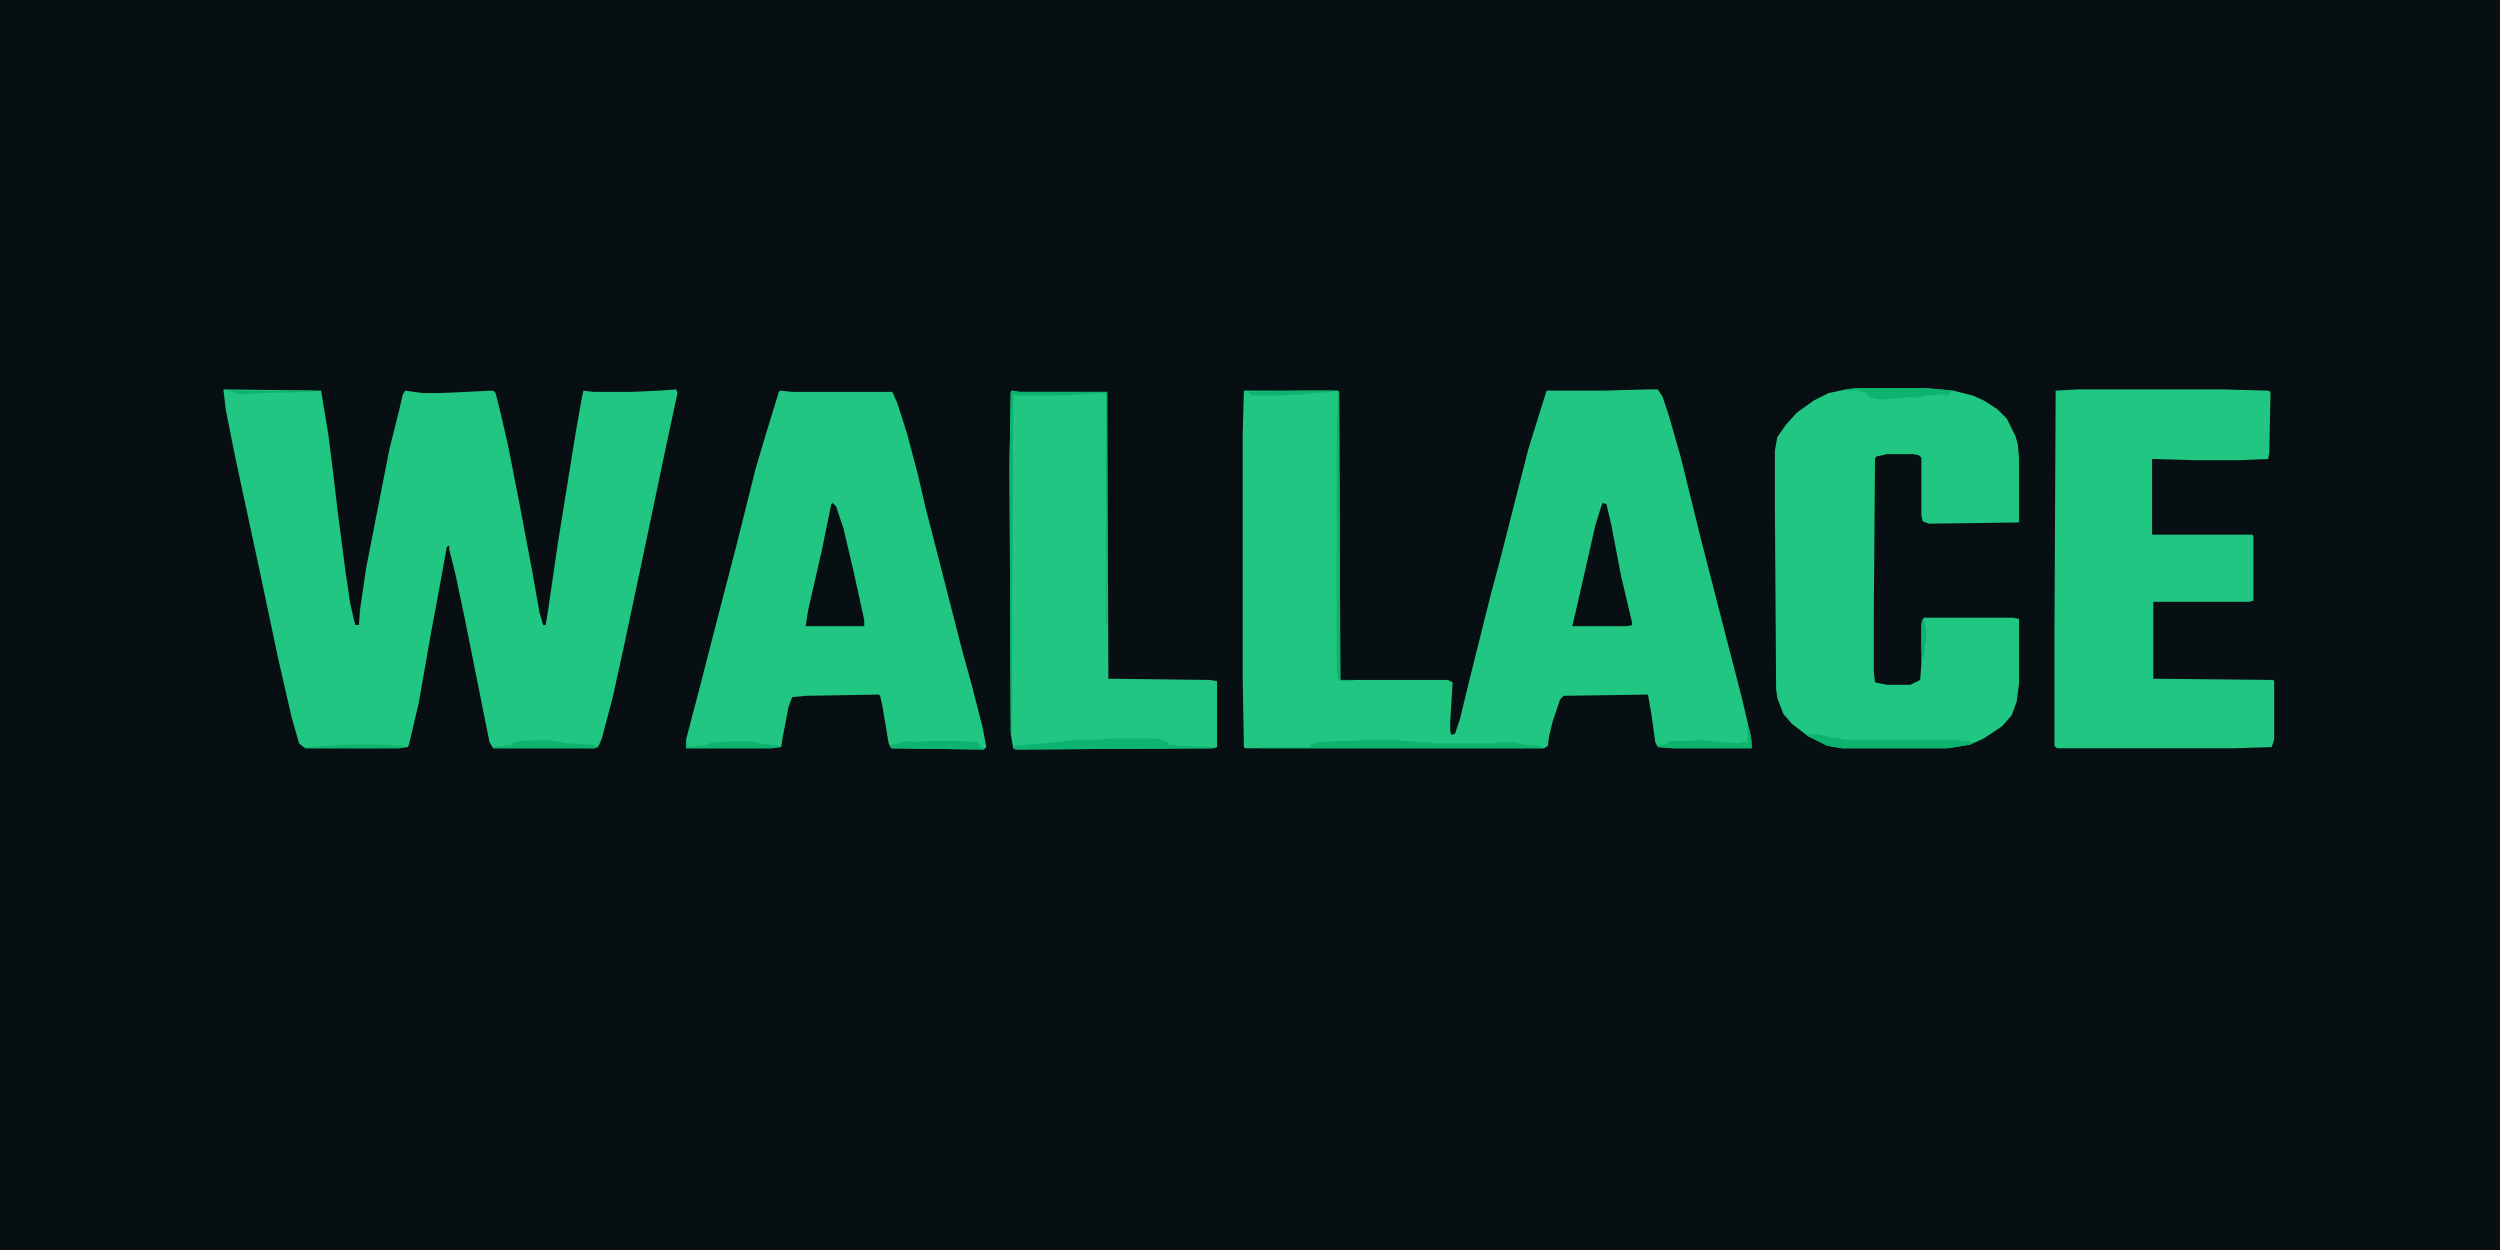
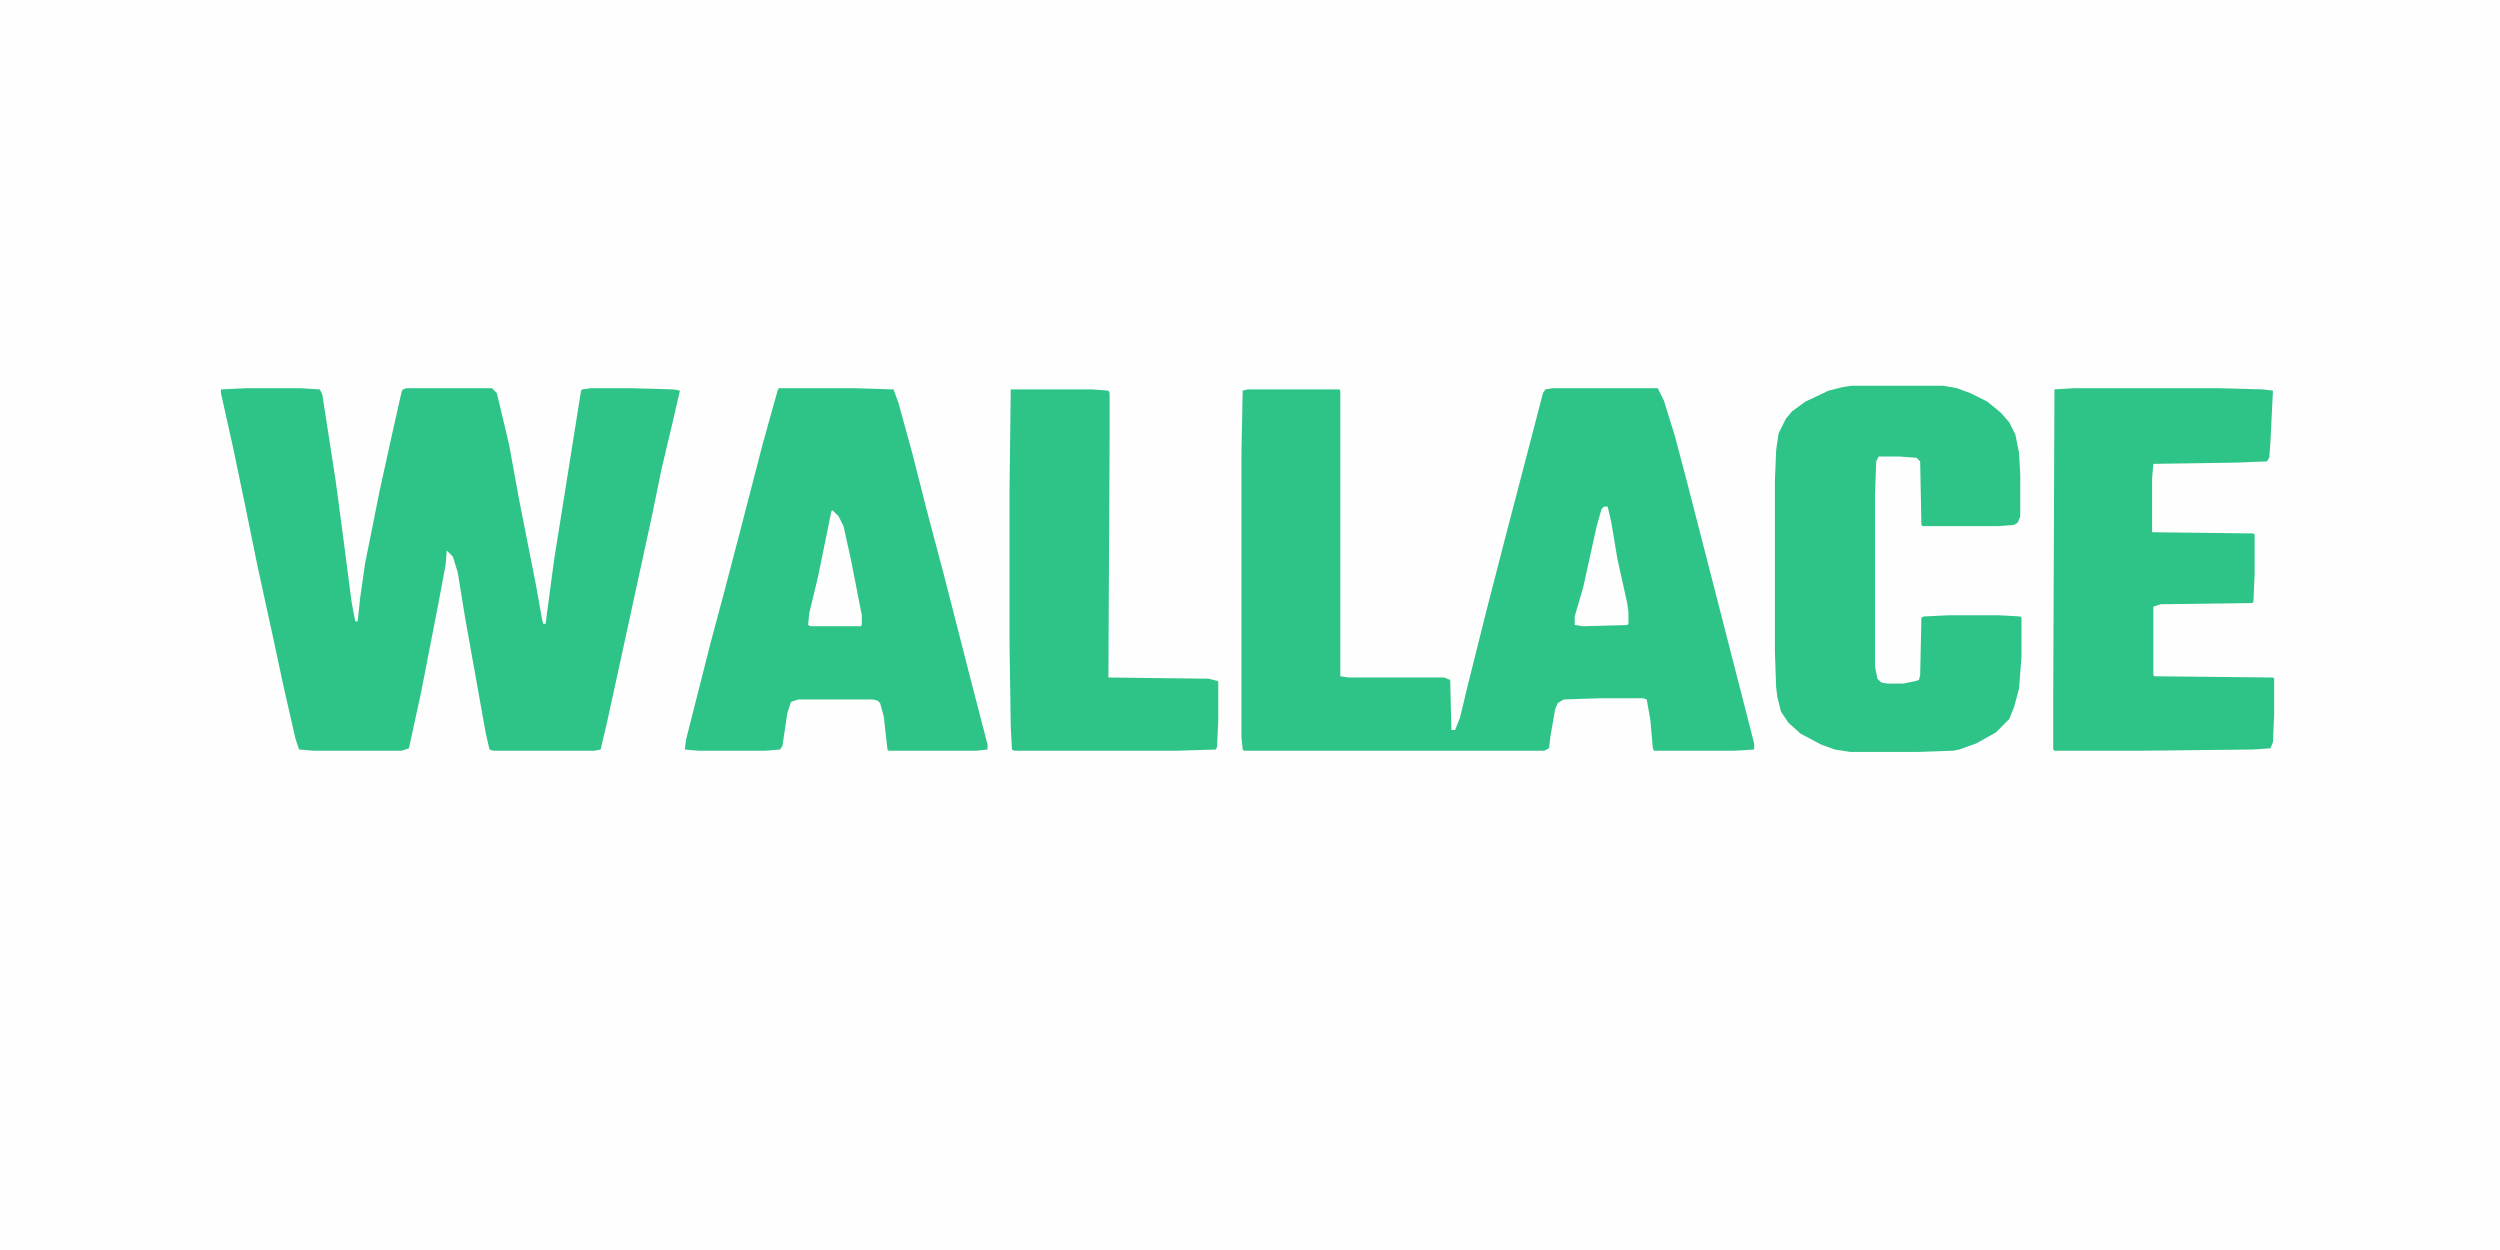
<svg xmlns="http://www.w3.org/2000/svg" version="1.1" viewBox="0 0 2048 1024" width="200" height="100">
-   <path transform="translate(0)" d="m0 0h2048v1024h-2048z" fill="#080F13" />
-   <path transform="translate(1350,319)" d="m0 0h8l4 6 5 15 10 35 16 65 19 74 15 58 7 30 1 11h-64l-13-1-2-4-3-22-3-17-69 1-3 3-6 18-3 12-1 8-3 2h-245l-1-1-1-57v-199l1-36h77l1 1 1 236h88l4 2-2 33v7l1 3 3-1 4-12 9-37 16-64 7-26 14-55 10-39 9-29 6-19h46z" fill="#20C681" />
-   <path transform="translate(183,319)" d="m0 0 80 1 6 36 4 32 4 34 6 46 4 27 4 17h3l1-13 5-34 19-97 8-32 3-13 2-3 14 2h14l44-2 2 2 4 16 6 26 10 51 10 53 6 34 3 10h2l2-12 8-55 15-93 5-28 1-4 8 1h32l22-1 14-1 1 3-9 42-21 100-14 66-9 41-9 34-3 7-3 1h-83l-3-5-20-100-8-38-5-20v-3l-2 1-5 28-8 43-10 57-8 34-1 2-7 1h-77l-5-4-6-21-11-48-15-71-9-42-11-51-8-40z" fill="#20C681" />
-   <path transform="translate(639,320)" d="m0 0 10 1h82l4 9 8 25 9 34 6 26 9 35 21 82 8 29 9 35 3 16-2 2-76-1-2-4-5-30-2-9-1-1-59 1-12 1-3 8-5 26-1 7-8 1h-70v-7l11-42 17-66 13-50 16-64 8-27 8-26 3-10z" fill="#20C681" />
-   <path transform="translate(1521,318)" d="m0 0h57l22 2 16 4 9 4 11 7 8 8 7 14 2 7 1 11v53l-74 1-5-2-1-5v-47l-2-2-5-1h-21l-9 2-1 2-1 127v47l1 9 10 2h19l8-4 1-13v-33l2-5h73l5 1v53l-2 15-4 11-8 9-15 10-11 5-19 3h-86l-12-2-16-8-13-10-7-8-5-13-1-7-1-148v-48l2-11 7-10 9-10 14-10 12-6 14-3z" fill="#20C681" />
-   <path transform="translate(1702,319)" d="m0 0h118l38 1 2 1-1 50-1 5-24 1h-36l-35-1v62h82l1 1v53l-3 1h-79v63l98 1 1 1v48l-2 6-31 1h-145l-2-2v-91l1-200z" fill="#20C681" />
-   <path transform="translate(829,320)" d="m0 0 6 1h72l1 235 83 1 6 1v54l-3 1-162 1-2-1-2-12-1-221 1-59z" fill="#20C681" />
-   <path transform="translate(682,412)" d="m0 0 3 3 6 18 8 34 9 41v5h-48l2-13 11-48 8-39z" fill="#080F13" />
-   <path transform="translate(1313,412)" d="m0 0 3 1 4 17 8 42 9 38v2l-4 1h-45l4-17 15-66 5-16z" fill="#080F13" />
-   <path transform="translate(1486,601)" d="m0 0 10 2 4 1 14 2h87l7 1 9 1-3 2-19 3h-86l-12-2-16-8v-1z" fill="#0CB470" />
-   <path transform="translate(1118,606)" d="m0 0h27l2 1h11l1 1h10l7 1h47l5-1h13l7 2 14 1 3 2h-232v-1h41v-2l6-2 13-1h14z" fill="#0CB470" />
-   <path transform="translate(906,605)" d="m0 0h41l10 3v2l10 1 27 1v1l-162 1-2-1 1-2 11-1 14-1 9-1 17-2h20z" fill="#0CB470" />
-   <path transform="translate(829,320)" d="m0 0 6 1h72v191h-1v-190l-39 2h-34l-3-1-1 278h-1l-1-221 1-59z" fill="#0CB470" />
-   <path transform="translate(1521,318)" d="m0 0h57l22 2-5 4-4-1-13 1-9 2-5-1-6 1-10 1h-11l-6-2-2-3-6-2h-11v-1z" fill="#0CB470" />
-   <path transform="translate(1096,321)" d="m0 0h1l1 236h11v1h-12l-1-1-1-10v-187z" fill="#0CB470" />
-   <path transform="translate(1431,593)" d="m0 0 2 4 2 10v6h-64l-13-1 1-2h6l1-2 2-1h14l13-1 3 1 14 1 11 1 6-1 3 1z" fill="#0CB470" />
-   <path transform="translate(740,607)" d="m0 0 10 1 6-1h31l13 1 3 2v2l3 1v1l-76-1v-3l7-1z" fill="#0CB470" />
-   <path transform="translate(448,606)" d="m0 0 17 3 19 1 6 1-3 2h-83v-1l16-2v-2l8-1z" fill="#0CB470" />
-   <path transform="translate(562,606)" d="m0 0h1v6l16-2 5-2 23-1 14 1 1 1 16 2v1l-6 1h-70z" fill="#0CB470" />
-   <path transform="translate(1066,320)" d="m0 0h26v1l-16 1-6 1-22 1h-23l-3-3z" fill="#0CB470" />
-   <path transform="translate(285,610)" d="m0 0h27l19 1-4 2h-77v-1z" fill="#0CB470" />
-   <path transform="translate(189,320)" d="m0 0h68v1l-44 1-15 1-9-2z" fill="#0CB470" />
-   <path transform="translate(1575,507)" d="m0 0h1l2 10v8l-1 2-1 12h-1l-1-8v-20z" fill="#0CB470" />
+   <path transform="translate(0)" d="m0 0h2048v1024h-2048z" fill="#FFFEFE" />
+   <path transform="translate(1272,318)" d="m0 0h86l5 10 9 29 9 34 17 66 19 74 20 78v5l-16 1h-66l-1-2-2-23-3-17-3-1h-35l-30 1-5 3-2 5-4 23-1 9-4 2h-246l-1-1-1-10v-233l1-51 4-1h75l1 1v234l7 1h78l5 2 1 41h3l4-10 6-25 16-64 16-62 17-65 13-50 2-3z" fill="#2EC488" />
+   <path transform="translate(202,318)" d="m0 0h44l16 1 2 4 11 71 6 45 7 54 3 16h2l2-19 4-28 12-60 11-50 7-31 1-2 3-1h70l4 4 10 42 8 44 14 71 5 28 1 4h2l1-8 6-45 8-50 14-88 1-1 7-1h33l35 1 5 1-6 26-9 38-8 39-25 115-12 55-5 21-5 1h-83l-3-1-3-13-17-95-6-37-4-13-5-5-1 12-6 32-14 72-10 46-6 2h-72l-12-1-3-9-10-44-9-42-12-55-10-49-10-48-10-45v-3z" fill="#2EC488" />
+   <path transform="translate(638,318)" d="m0 0h62l32 1 4 11 11 40 13 51 13 49 21 82 15 58v4l-9 1h-72l-1-1-3-27-3-11-2-2-4-1h-61l-6 2-3 9-4 27-2 3-12 1h-55l-11-1 1-8 20-79 11-41 11-42 21-81 12-43z" fill="#2EC488" />
+   <path transform="translate(1517,316)" d="m0 0h75l11 2 11 4 14 7 11 9 7 8 5 10 3 15 1 18v34l-2 5-3 2-13 1h-62l-1-1-1-52-3-3-14-1h-17l-2 4-1 27v141l2 10 3 3 5 1h13l10-2 3-1 1-4 1-47 2-1 21-1h40l18 1 1 1v32l-2 26-4 15-4 10-11 11-16 9-14 5-5 1-29 1h-55l-13-2-11-4-17-9-10-9-6-9-3-12-1-8-1-29v-140l1-25 2-14 6-12 5-6 11-8 19-9 12-3z" fill="#2EC488" />
+   <path transform="translate(1699,318)" d="m0 0h119l36 1 8 1-2 41-1 14-2 3-26 1-67 1-1 12v44l83 1 1 1v32l-1 23-1 1-75 1-6 2v56l1 1 97 1 1 1v29l-1 23-2 5-14 1-92 1h-71l-1-1v-43l1-252z" fill="#2EC488" />
+   <path transform="translate(828,319)" d="m0 0h67l13 1 1 2v36l-1 197 82 1 8 2v32l-1 22-1 2-32 1h-133l-2-1-1-19-1-68v-126z" fill="#2EC488" />
+   <path transform="translate(682,418)" d="m0 0 5 5 4 8 6 27 9 46v8l-1 1h-41l-2-1 1-10 7-29 9-44 2-10z" fill="#FFFEFE" />
+   <path transform="translate(1314,415)" d="m0 0h3l3 13 5 30 8 36 1 7v10l-1 1-36 1-7-1v-7l7-24 11-50 4-14z" fill="#FFFEFE" />
</svg>
